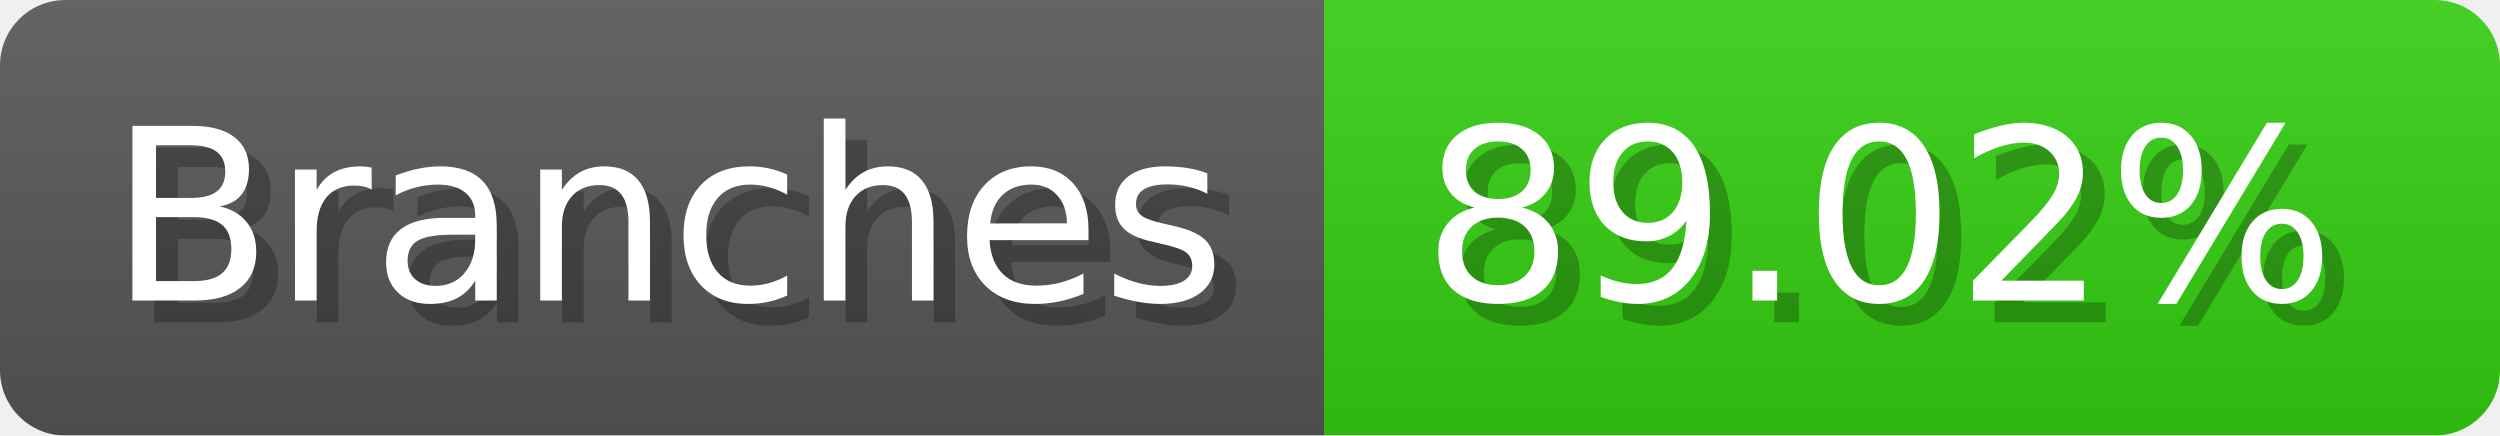
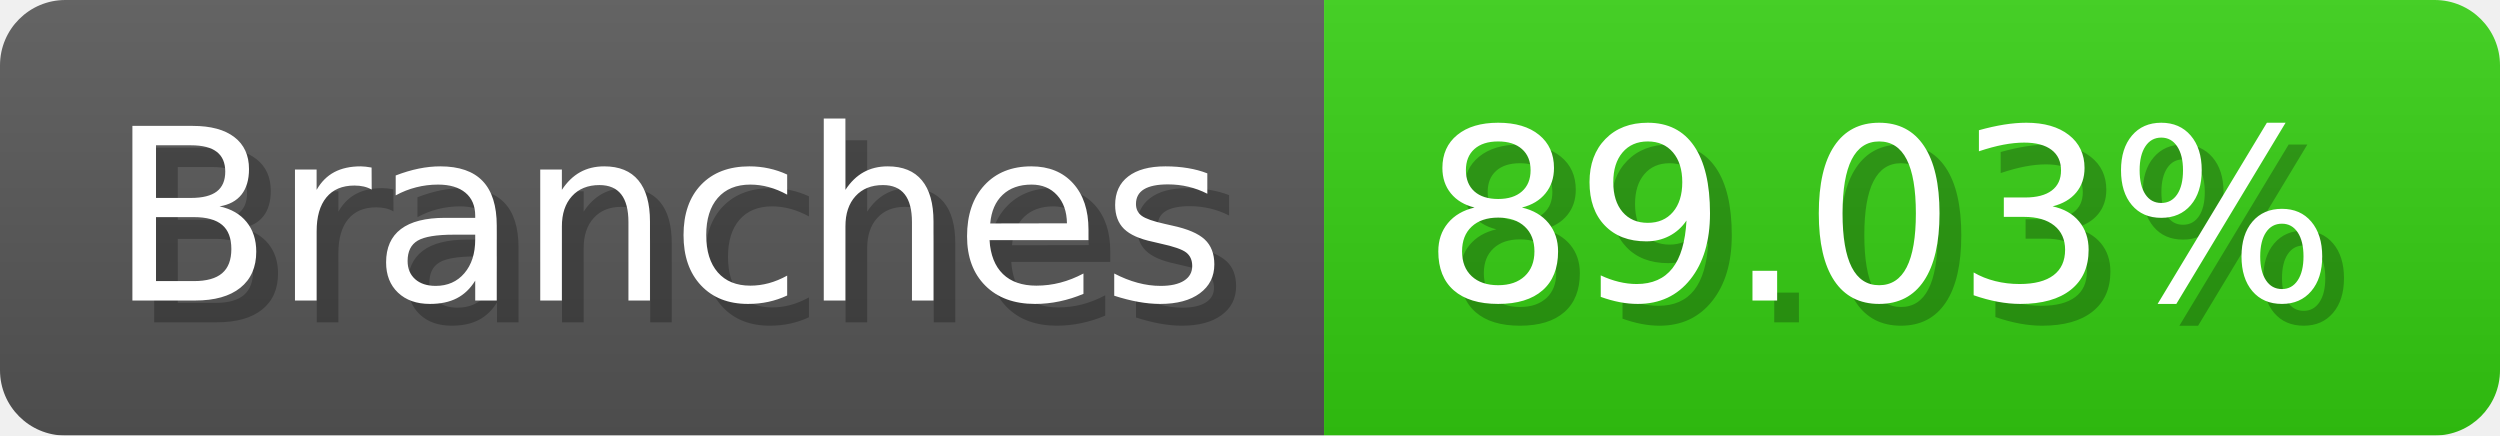
- <svg xmlns="http://www.w3.org/2000/svg" width="114.8" height="20" viewBox="0 0 1148 200" role="img" aria-label="Branches: 89.02%">
+ <svg xmlns="http://www.w3.org/2000/svg" width="114.8" height="20" viewBox="0 0 1148 200" role="img" aria-label="Branches: 89.03%">
  <linearGradient id="a" x2="0" y2="100%">
    <stop offset="0" stop-opacity=".1" stop-color="#EEE" />
    <stop offset="1" stop-opacity=".1" />
  </linearGradient>
  <mask id="m">
    <rect width="1148" height="200" rx="30" fill="#FFF" />
  </mask>
  <g mask="url(#m)">
    <rect width="608" height="200" fill="#555" />
    <rect width="540" height="200" fill="#3C1" x="608" />
    <rect width="1148" height="200" fill="url(#a)" />
  </g>
  <g aria-hidden="true" fill="#fff" text-anchor="start" font-family="Verdana,DejaVu Sans,sans-serif" font-size="110">
    <text x="60" y="148" textLength="508" fill="#000" opacity="0.25">Branches</text>
    <text x="50" y="138" textLength="508">Branches</text>
-     <text x="663" y="148" textLength="440" fill="#000" opacity="0.25">89.02%</text>
-     <text x="653" y="138" textLength="440">89.02%</text>
+     <text x="663" y="148" textLength="440" fill="#000" opacity="0.25">89.03%</text>
+     <text x="653" y="138" textLength="440">89.03%</text>
  </g>
</svg>
